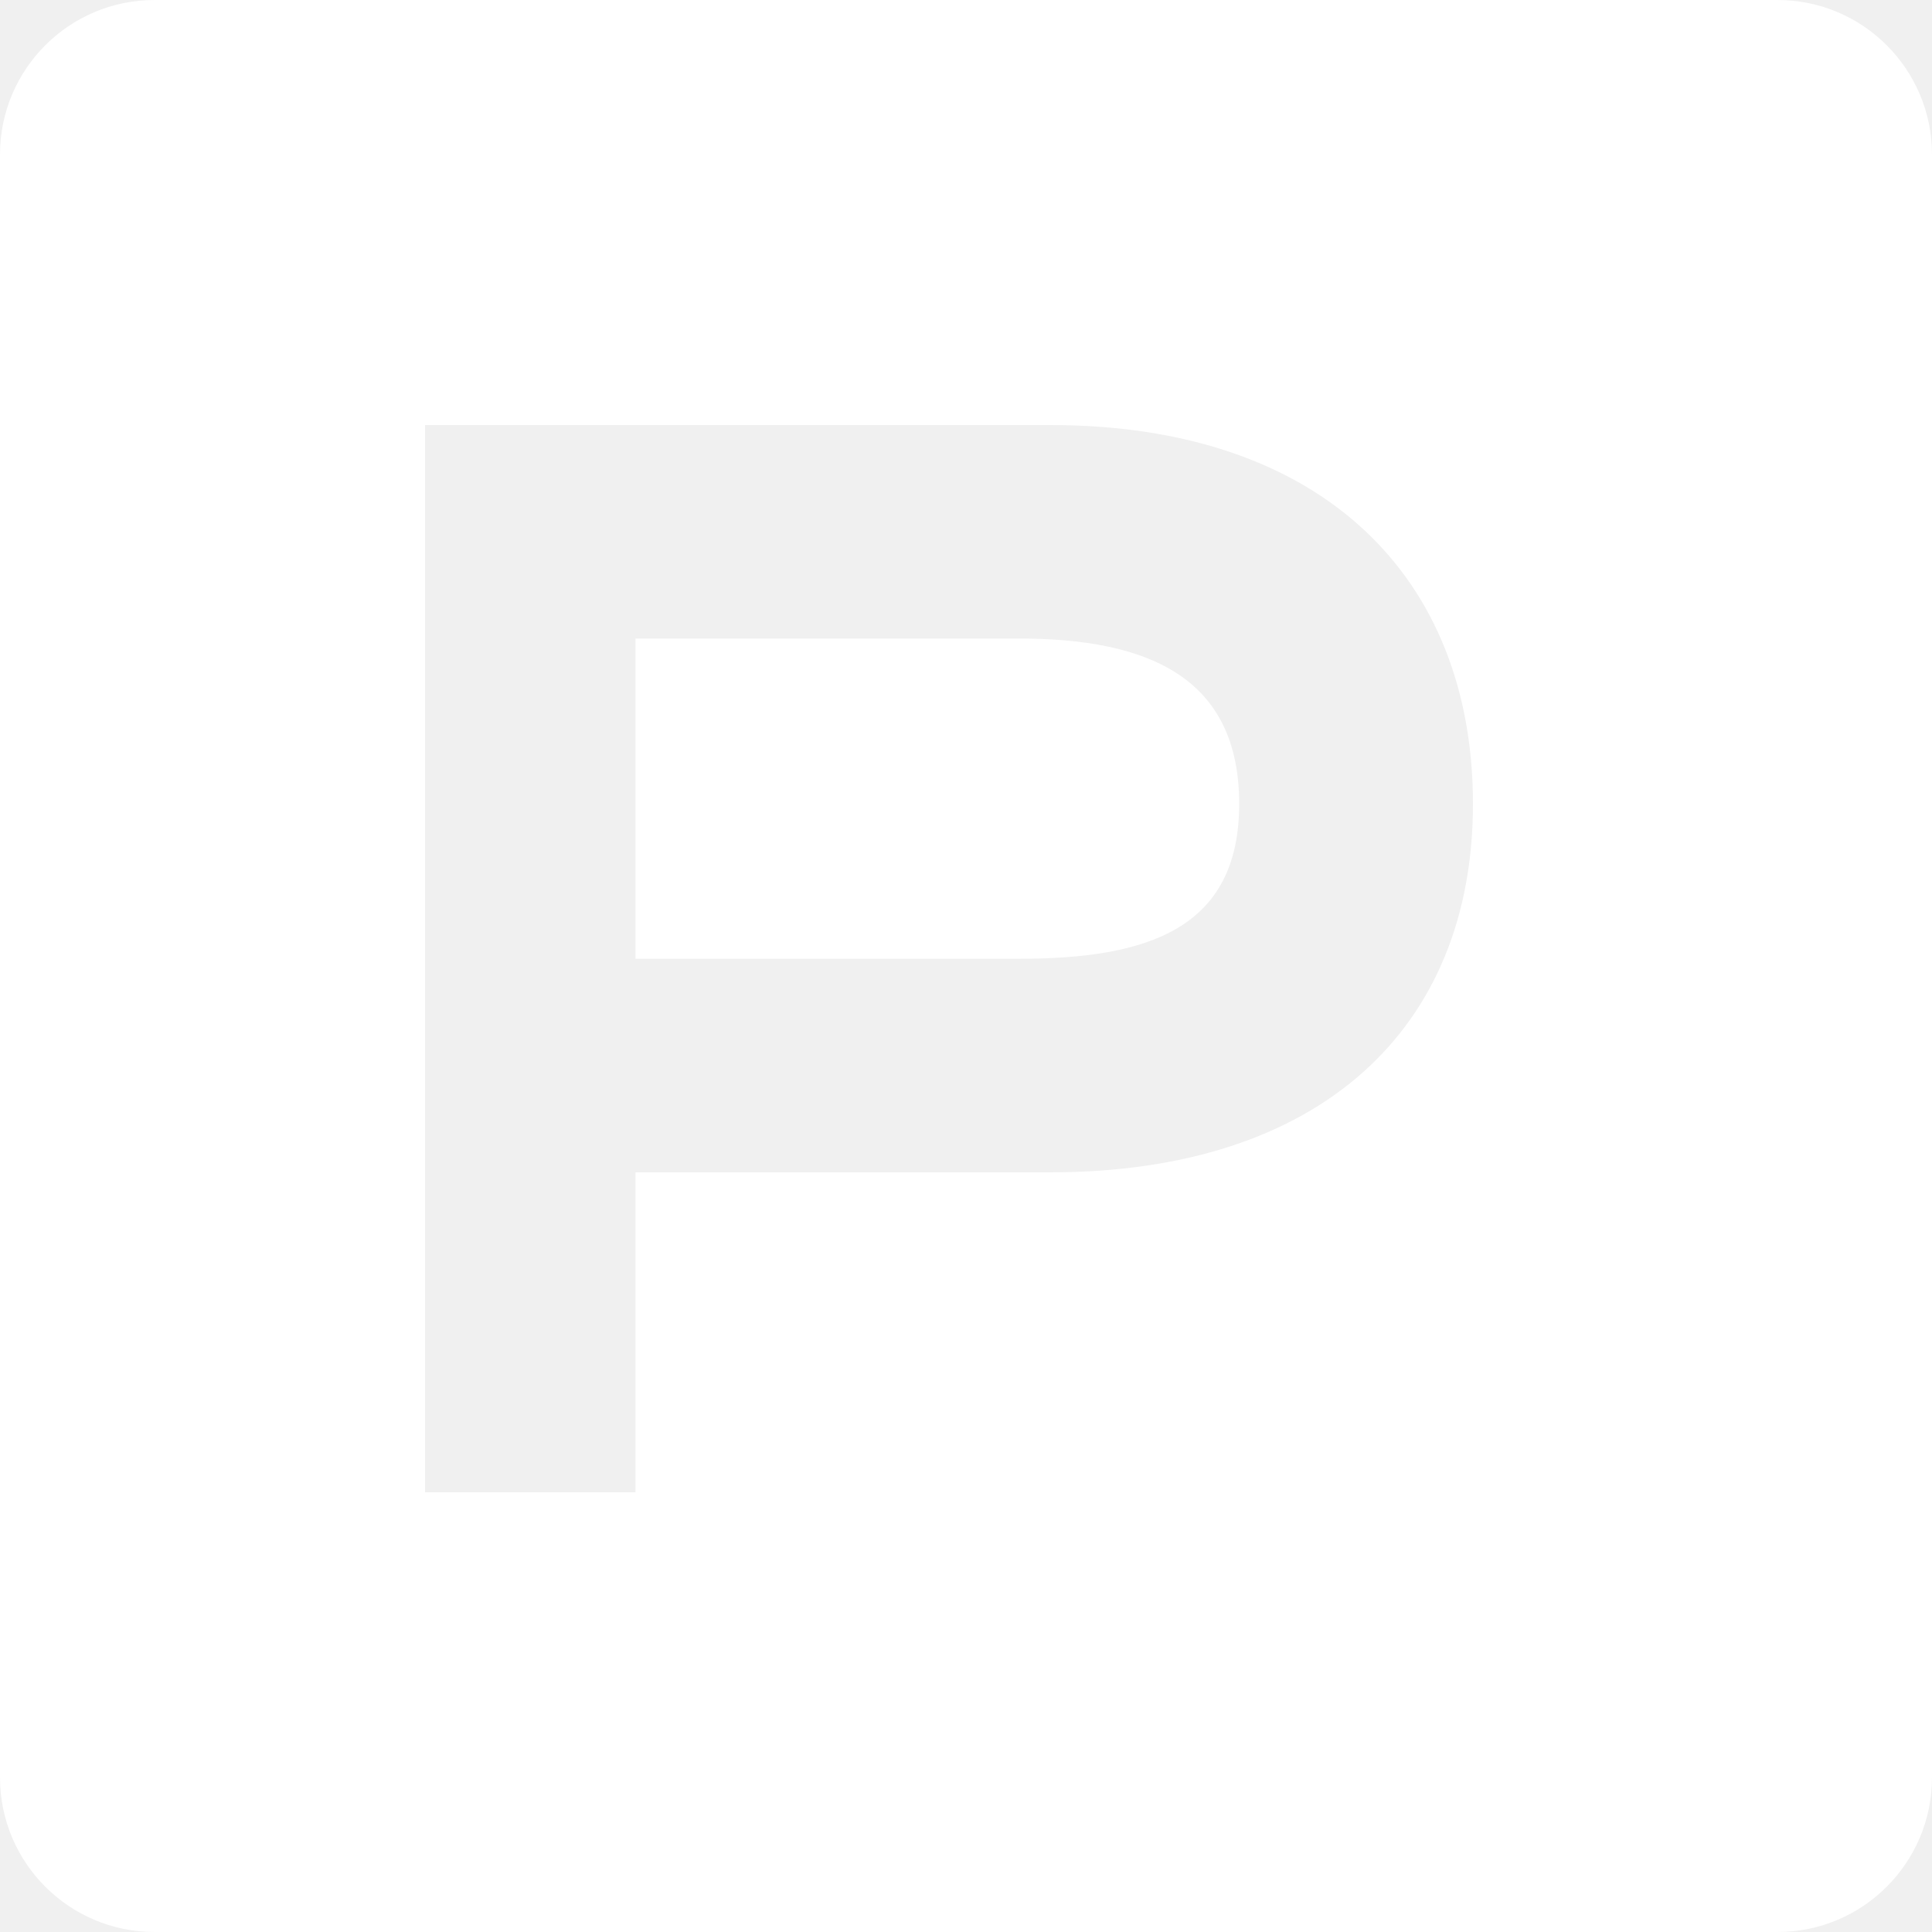
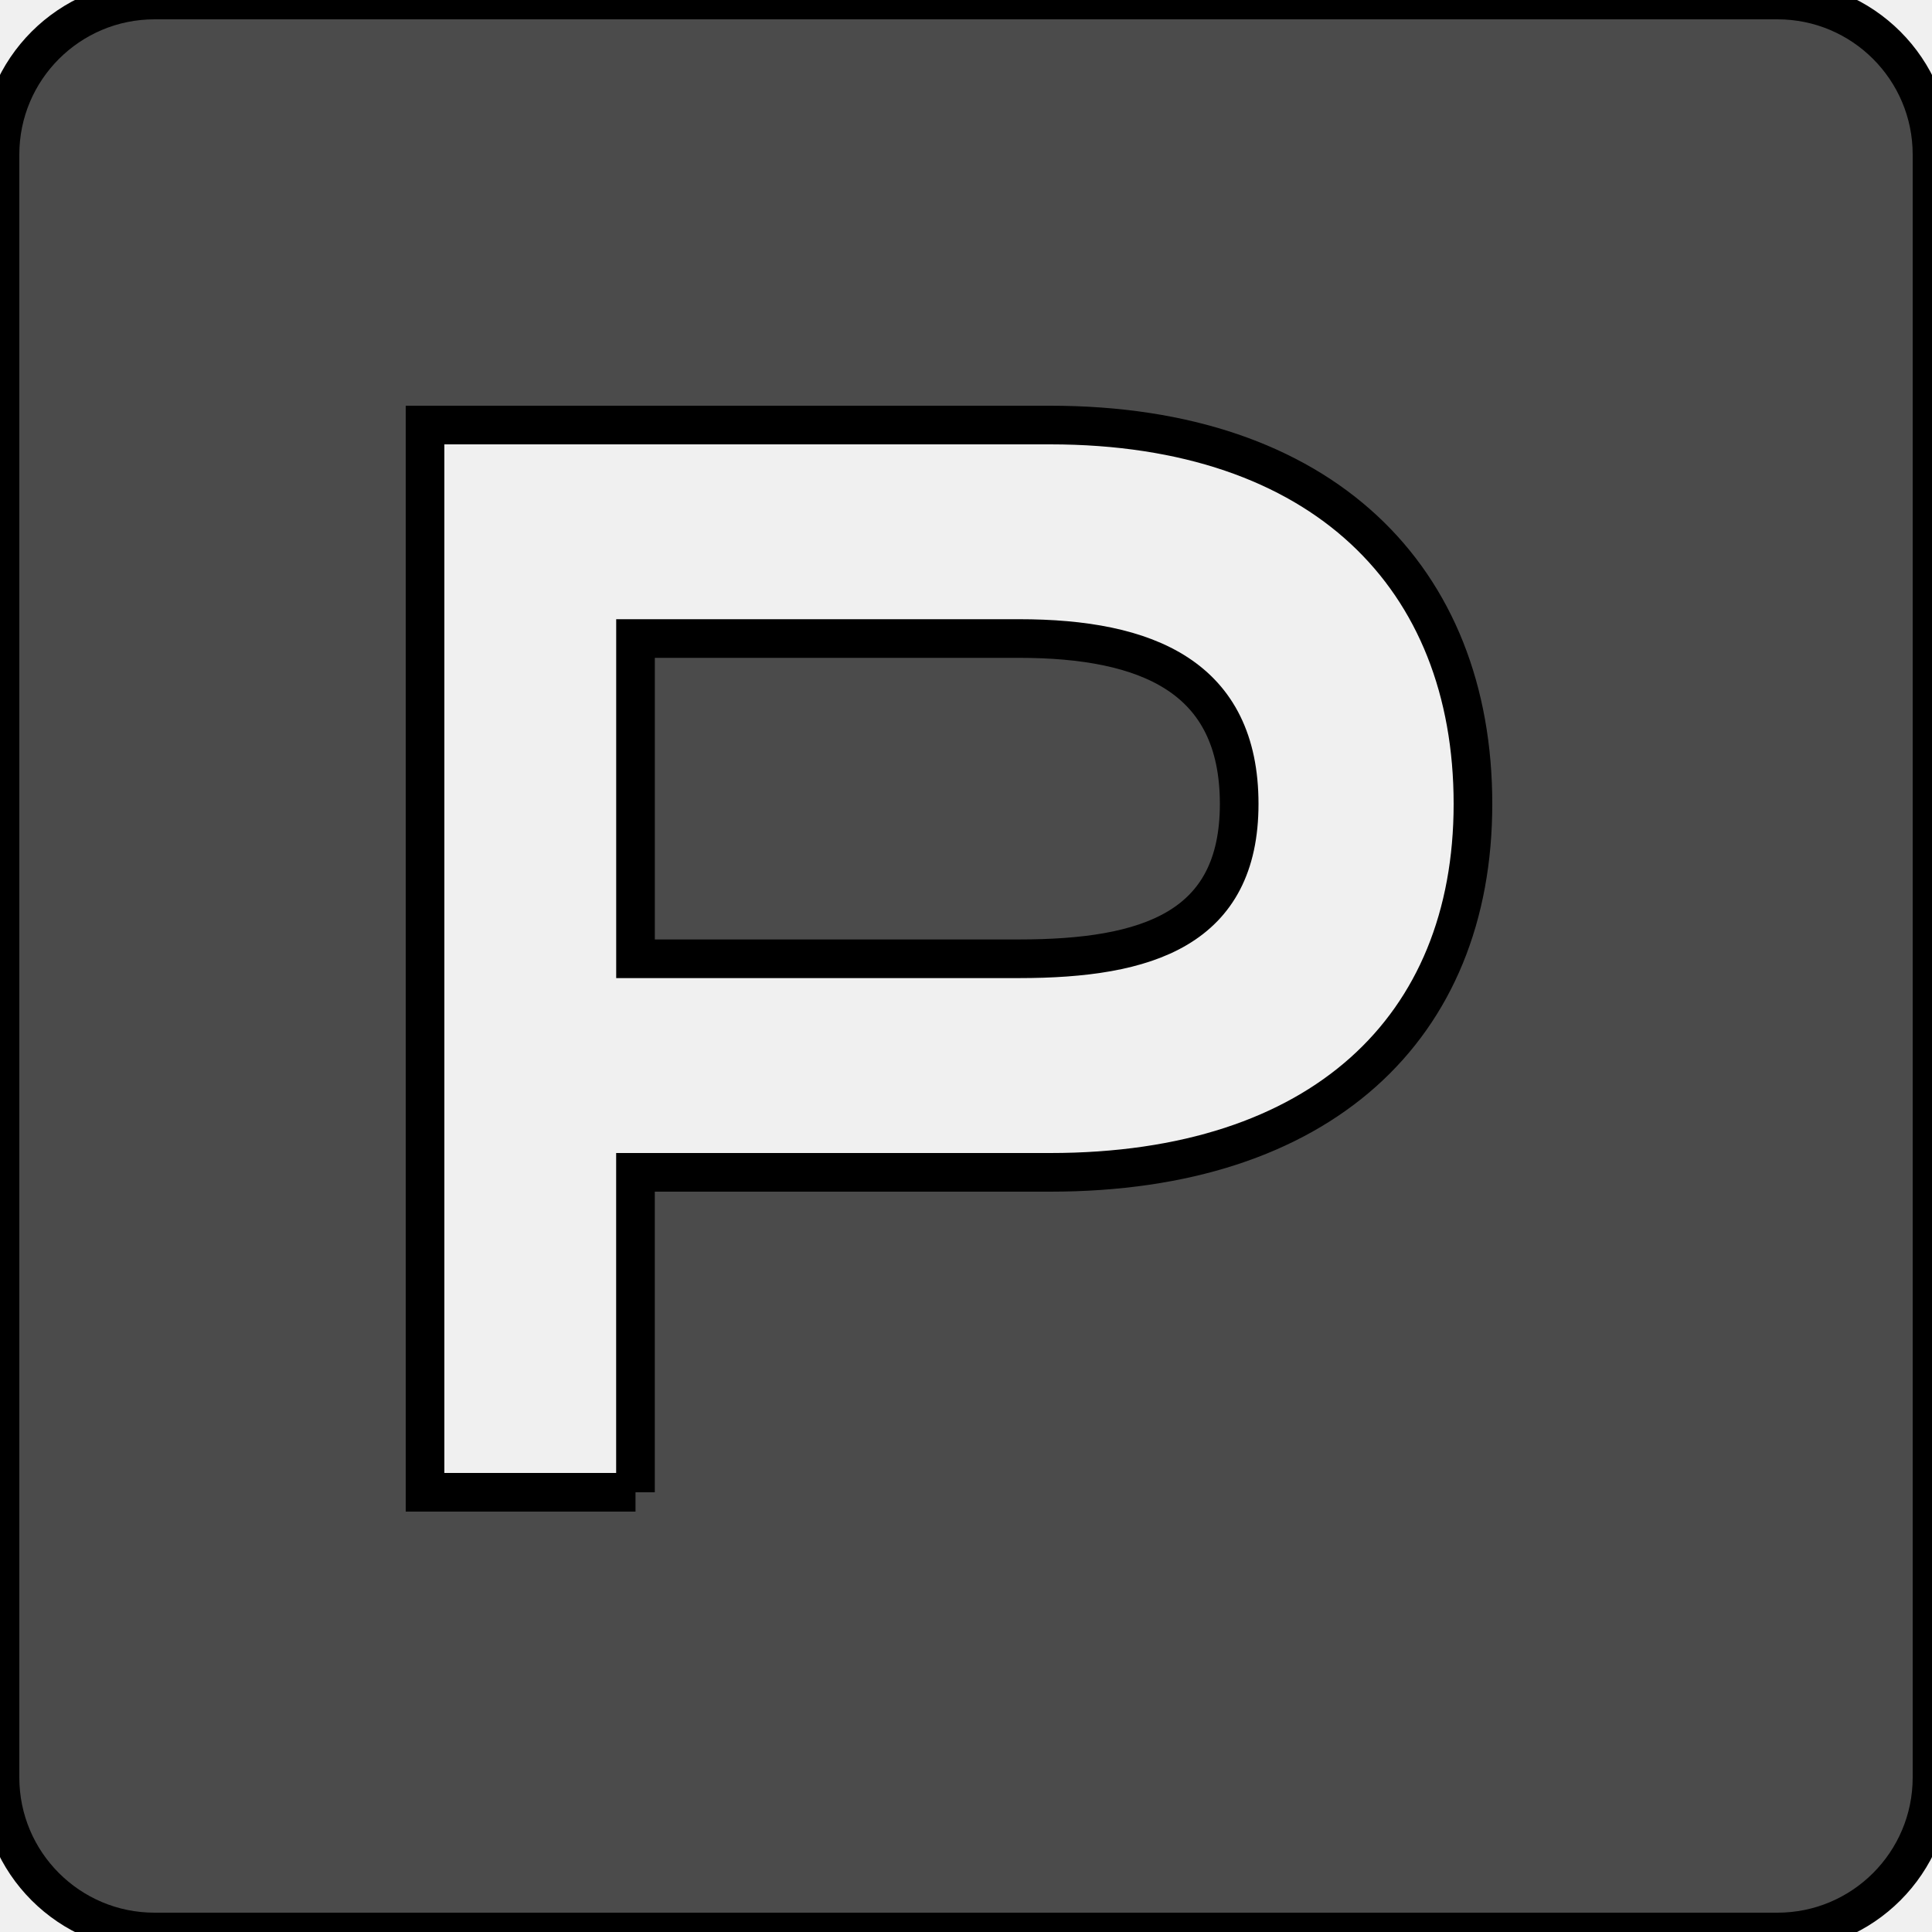
<svg xmlns="http://www.w3.org/2000/svg" viewBox="0 0 50 50" version="1.1" width="30px" height="30px">
-   <defs />
-   <g id="Page-1" stroke="none" stroke-width="1" fill="none" fill-rule="evenodd">
-     <g id="piq-nav-logo" fill="#FFFFFF" fill-rule="nonzero">
+   <g id="Page-1" stroke="black" stroke-width="1" fill="white" fill-rule="evenodd">
+     <g id="piq-nav-logo" fill="#4B4B4B" fill-rule="zero">
      <path d="M4,0 L46,0 C48.209,-4.05812251e-16 50,1.791 50,4 L50,46 C50,48.209 48.209,50 46,50 L4,50 C1.791,50 2.705415e-16,48.209 0,46 L0,4 C-2.705415e-16,1.791 1.791,4.05812251e-16 4,0 Z M16.447,38.62 L16.446,38.62 L16.446,30.34 L27.18,30.34 C34.187,30.34 38.12,26.604 38.12,20.805 C38.12,14.955 34.238,11 27.18,11 L11,11 L11,38.62 L16.447,38.62 Z M16.447,24.813 L16.447,16.525 L26.373,16.525 C29.7,16.525 32.07,17.521 32.07,20.805 C32.07,24.038 29.7,24.813 26.373,24.813 L16.447,24.813 Z" id="Combined-Shape" />
    </g>
  </g>
</svg>
